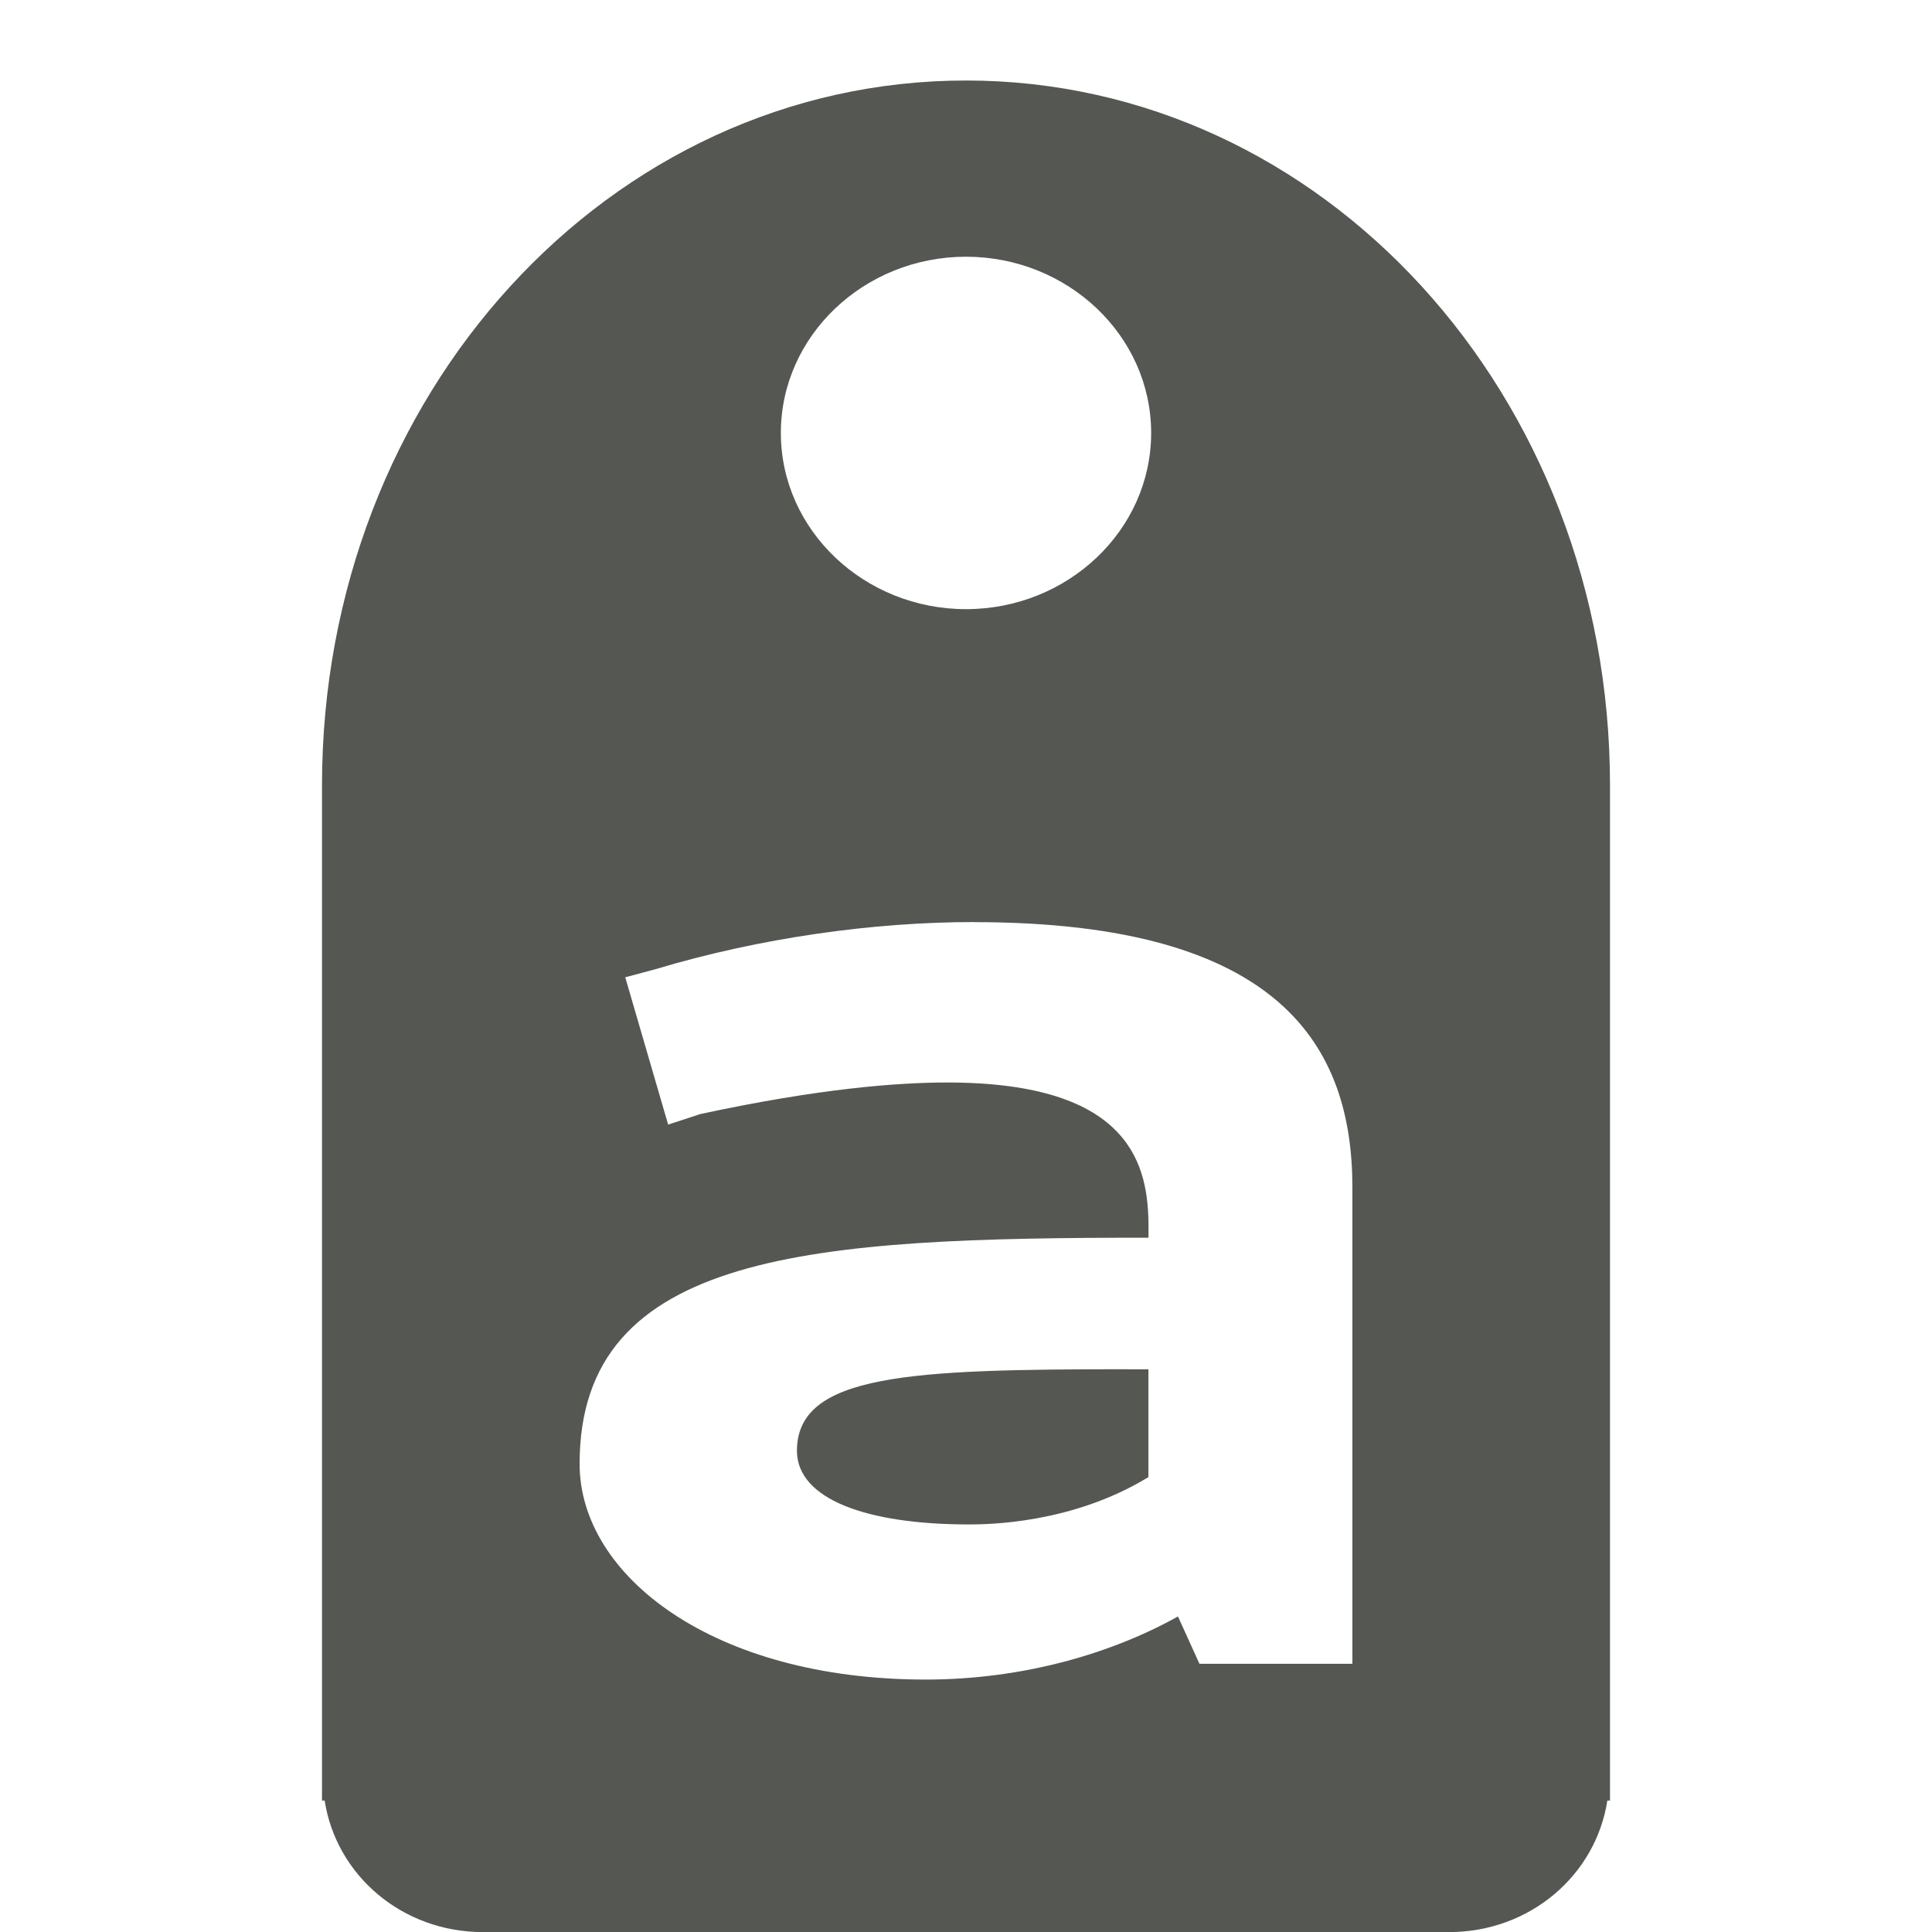
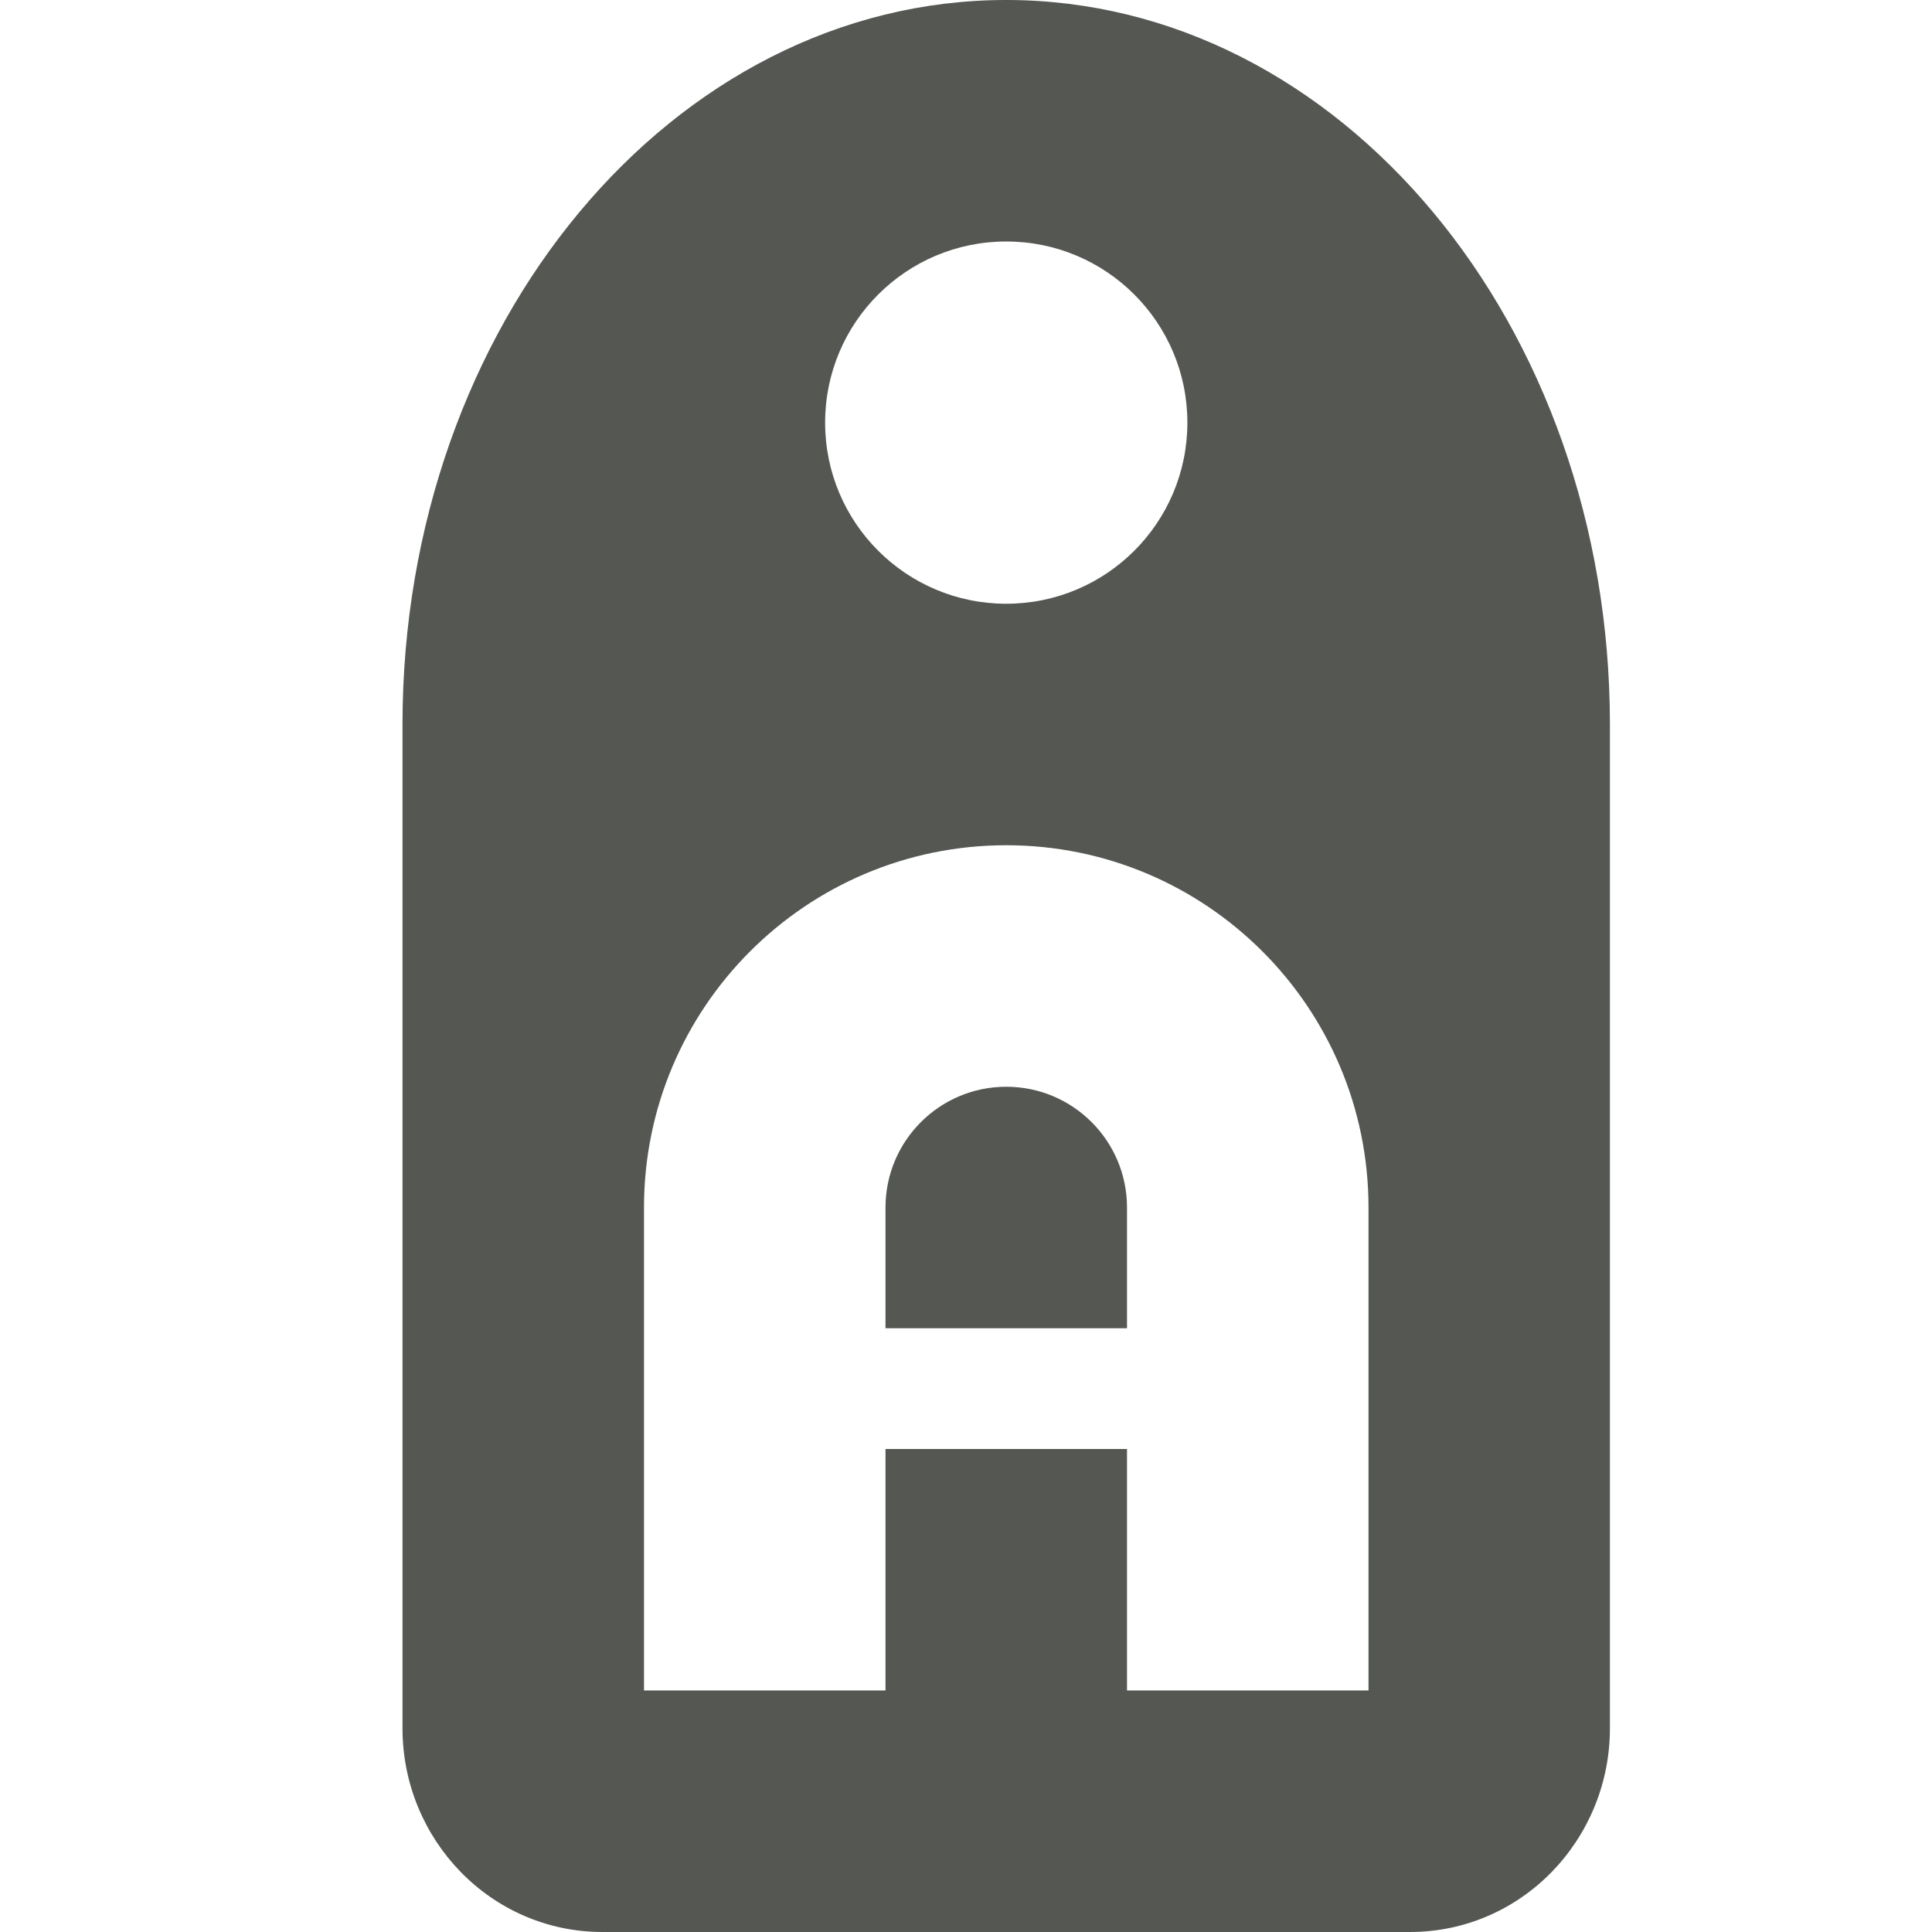
- <svg xmlns="http://www.w3.org/2000/svg" xmlns:xlink="http://www.w3.org/1999/xlink" width="24" height="24" id="svg2" version="1.1">
-   <defs id="defs4">
-     <linearGradient y2="98.883" x2="118.348" y1="81.176" x1="106.025" gradientUnits="userSpaceOnUse" id="linearGradient17659-4">
-       <stop id="stop17661-0" style="stop-color:#da4522;stop-opacity:1;" offset="0" />
-       <stop offset="0.025" style="stop-color:#953a24;stop-opacity:1;" id="stop17667-4" />
-       <stop offset="0.19" style="stop-color:#c15236;stop-opacity:1;" id="stop17665-75" />
-       <stop id="stop17669-0" style="stop-color:#6f1f09;stop-opacity:1" offset="0.944" />
-       <stop id="stop17663-8" style="stop-color:#ba310b;stop-opacity:1" offset="1" />
-     </linearGradient>
-     <linearGradient id="linearGradient5257-3">
-       <stop style="stop-color:#ef2929;stop-opacity:1;" offset="0" id="stop5259-87" />
-       <stop style="stop-color:#f68383;stop-opacity:1;" offset="1" id="stop5261-1" />
-     </linearGradient>
-     <linearGradient id="linearGradient17864-9">
-       <stop style="stop-color:#d1f7ab;stop-opacity:1;" offset="0" id="stop17866-9" />
-       <stop style="stop-color:#85e923;stop-opacity:1;" offset="1" id="stop17868-41" />
-     </linearGradient>
-     <linearGradient id="linearGradient17317-98">
-       <stop style="stop-color:#dde8f4;stop-opacity:1;" offset="0" id="stop17319-1" />
-       <stop style="stop-color:#bad0e8;stop-opacity:1;" offset="1" id="stop17321-6" />
-     </linearGradient>
-     <linearGradient id="linearGradient17325-1">
-       <stop style="stop-color:#729fcf;stop-opacity:1;" offset="0" id="stop17327-8" />
-       <stop style="stop-color:#3f7ab9;stop-opacity:1;" offset="1" id="stop17329-8" />
-     </linearGradient>
-     <linearGradient id="linearGradient17339-7">
-       <stop id="stop17341-6" offset="0" style="stop-color:#729fcf;stop-opacity:0;" />
-       <stop id="stop17343-4" offset="1" style="stop-color:#3f7ab9;stop-opacity:1;" />
-     </linearGradient>
-     <linearGradient id="linearGradient17767-1">
-       <stop id="stop17771-8" offset="0" style="stop-color:#edc200;stop-opacity:1;" />
-       <stop id="stop17769-4" offset="1" style="stop-color:#c4a000;stop-opacity:1;" />
-     </linearGradient>
-     <linearGradient y2="98.883" x2="118.348" y1="81.176" x1="106.025" gradientUnits="userSpaceOnUse" id="linearGradient17659-4-4">
-       <stop id="stop17661-0-5" style="stop-color:#da4522;stop-opacity:1;" offset="0" />
-       <stop offset="0.025" style="stop-color:#953a24;stop-opacity:1;" id="stop17667-4-2" />
-       <stop offset="0.19" style="stop-color:#c15236;stop-opacity:1;" id="stop17665-75-0" />
-       <stop id="stop17669-0-2" style="stop-color:#6f1f09;stop-opacity:1" offset="0.944" />
-       <stop id="stop17663-8-2" style="stop-color:#ba310b;stop-opacity:1" offset="1" />
-     </linearGradient>
-     <linearGradient id="linearGradient5257-3-4">
-       <stop style="stop-color:#ef2929;stop-opacity:1;" offset="0" id="stop5259-87-7" />
-       <stop style="stop-color:#f68383;stop-opacity:1;" offset="1" id="stop5261-1-9" />
-     </linearGradient>
-     <linearGradient id="linearGradient17864-9-9">
-       <stop style="stop-color:#d1f7ab;stop-opacity:1;" offset="0" id="stop17866-9-5" />
-       <stop style="stop-color:#85e923;stop-opacity:1;" offset="1" id="stop17868-41-4" />
-     </linearGradient>
-     <linearGradient id="linearGradient17317-98-6">
-       <stop style="stop-color:#dde8f4;stop-opacity:1;" offset="0" id="stop17319-1-0" />
-       <stop style="stop-color:#bad0e8;stop-opacity:1;" offset="1" id="stop17321-6-9" />
-     </linearGradient>
-     <linearGradient id="linearGradient17325-1-6">
-       <stop style="stop-color:#729fcf;stop-opacity:1;" offset="0" id="stop17327-8-0" />
-       <stop style="stop-color:#3f7ab9;stop-opacity:1;" offset="1" id="stop17329-8-6" />
-     </linearGradient>
-     <linearGradient id="linearGradient17339-7-9">
-       <stop id="stop17341-6-2" offset="0" style="stop-color:#729fcf;stop-opacity:0;" />
-       <stop id="stop17343-4-5" offset="1" style="stop-color:#3f7ab9;stop-opacity:1;" />
-     </linearGradient>
-     <linearGradient id="linearGradient17767-1-0">
-       <stop id="stop17771-8-6" offset="0" style="stop-color:#edc200;stop-opacity:1;" />
-       <stop id="stop17769-4-4" offset="1" style="stop-color:#c4a000;stop-opacity:1;" />
-     </linearGradient>
-     <linearGradient y2="98.883" x2="118.348" y1="81.176" x1="106.025" gradientUnits="userSpaceOnUse" id="linearGradient17659-4-4-7">
-       <stop id="stop17661-0-5-4" style="stop-color:#da4522;stop-opacity:1;" offset="0" />
-       <stop offset="0.025" style="stop-color:#953a24;stop-opacity:1;" id="stop17667-4-2-0" />
-       <stop offset="0.19" style="stop-color:#c15236;stop-opacity:1;" id="stop17665-75-0-9" />
-       <stop id="stop17669-0-2-6" style="stop-color:#6f1f09;stop-opacity:1" offset="0.944" />
-       <stop id="stop17663-8-2-6" style="stop-color:#ba310b;stop-opacity:1" offset="1" />
-     </linearGradient>
-     <linearGradient id="linearGradient5257-3-4-2">
-       <stop style="stop-color:#ef2929;stop-opacity:1;" offset="0" id="stop5259-87-7-3" />
-       <stop style="stop-color:#f68383;stop-opacity:1;" offset="1" id="stop5261-1-9-9" />
-     </linearGradient>
-     <linearGradient id="linearGradient17864-9-9-0">
-       <stop style="stop-color:#d1f7ab;stop-opacity:1;" offset="0" id="stop17866-9-5-1" />
-       <stop style="stop-color:#85e923;stop-opacity:1;" offset="1" id="stop17868-41-4-3" />
-     </linearGradient>
-     <linearGradient id="linearGradient17317-98-6-2">
-       <stop style="stop-color:#dde8f4;stop-opacity:1;" offset="0" id="stop17319-1-0-9" />
-       <stop style="stop-color:#bad0e8;stop-opacity:1;" offset="1" id="stop17321-6-9-5" />
-     </linearGradient>
-     <linearGradient id="linearGradient17325-1-6-3">
-       <stop style="stop-color:#729fcf;stop-opacity:1;" offset="0" id="stop17327-8-0-3" />
-       <stop style="stop-color:#3f7ab9;stop-opacity:1;" offset="1" id="stop17329-8-6-7" />
-     </linearGradient>
-     <linearGradient id="linearGradient17339-7-9-0">
-       <stop id="stop17341-6-2-7" offset="0" style="stop-color:#729fcf;stop-opacity:0;" />
-       <stop id="stop17343-4-5-0" offset="1" style="stop-color:#3f7ab9;stop-opacity:1;" />
-     </linearGradient>
-     <linearGradient id="linearGradient17767-1-0-8">
-       <stop id="stop17771-8-6-5" offset="0" style="stop-color:#edc200;stop-opacity:1;" />
-       <stop id="stop17769-4-4-4" offset="1" style="stop-color:#c4a000;stop-opacity:1;" />
-     </linearGradient>
-     <linearGradient y2="98.883" x2="118.348" y1="81.176" x1="106.025" gradientUnits="userSpaceOnUse" id="linearGradient17659-7-6-1">
-       <stop id="stop17661-8-4-5" style="stop-color:#da4522;stop-opacity:1;" offset="0" />
-       <stop offset="0.025" style="stop-color:#953a24;stop-opacity:1;" id="stop17667-7-0-2" />
-       <stop offset="0.19" style="stop-color:#c15236;stop-opacity:1;" id="stop17665-7-6-9" />
-       <stop id="stop17669-1-7-1" style="stop-color:#6f1f09;stop-opacity:1" offset="0.944" />
-       <stop id="stop17663-6-1-7" style="stop-color:#ba310b;stop-opacity:1" offset="1" />
-     </linearGradient>
-     <linearGradient id="linearGradient5257-5-8-9">
-       <stop style="stop-color:#ef2929;stop-opacity:1;" offset="0" id="stop5259-8-8-1" />
-       <stop style="stop-color:#f68383;stop-opacity:1;" offset="1" id="stop5261-4-5-2" />
-     </linearGradient>
-     <linearGradient id="linearGradient17864-3-1-8">
-       <stop style="stop-color:#d1f7ab;stop-opacity:1;" offset="0" id="stop17866-3-1-8" />
-       <stop style="stop-color:#85e923;stop-opacity:1;" offset="1" id="stop17868-4-0-2" />
-     </linearGradient>
-     <linearGradient id="linearGradient17317-9-7-0">
-       <stop style="stop-color:#dde8f4;stop-opacity:1;" offset="0" id="stop17319-6-5-2" />
-       <stop style="stop-color:#bad0e8;stop-opacity:1;" offset="1" id="stop17321-4-8-6" />
-     </linearGradient>
-     <linearGradient id="linearGradient17325-8-0-5">
-       <stop style="stop-color:#729fcf;stop-opacity:1;" offset="0" id="stop17327-6-2-5" />
-       <stop style="stop-color:#3f7ab9;stop-opacity:1;" offset="1" id="stop17329-2-4-8" />
-     </linearGradient>
-     <linearGradient id="linearGradient17767-8-8-9">
-       <stop id="stop17771-2-4-1" offset="0" style="stop-color:#edc200;stop-opacity:1;" />
-       <stop id="stop17769-3-1-3" offset="1" style="stop-color:#c4a000;stop-opacity:1;" />
-     </linearGradient>
-     <radialGradient xlink:href="#linearGradient17039-3-7-98-4" id="radialGradient6108" gradientUnits="userSpaceOnUse" gradientTransform="matrix(0.3809419,-0.01176371,0.00313628,0.128796,279.1225,160.1886)" cx="55.641" cy="193.295" fx="55.641" fy="193.295" r="96.547" />
-     <linearGradient id="linearGradient17039-3-7-98-4">
-       <stop id="stop17041-0-1-6-1" offset="0" style="stop-color:#ffffff;stop-opacity:1;" />
-       <stop id="stop17043-1-0-3-4" offset="1" style="stop-color:#ffffff;stop-opacity:0;" />
-     </linearGradient>
-     <linearGradient y2="98.883" x2="118.348" y1="81.176" x1="106.025" gradientUnits="userSpaceOnUse" id="linearGradient17659-7-6-1-5">
-       <stop id="stop17661-8-4-5-9" style="stop-color:#da4522;stop-opacity:1;" offset="0" />
-       <stop offset="0.025" style="stop-color:#953a24;stop-opacity:1;" id="stop17667-7-0-2-2" />
-       <stop offset="0.19" style="stop-color:#c15236;stop-opacity:1;" id="stop17665-7-6-9-5" />
-       <stop id="stop17669-1-7-1-0" style="stop-color:#6f1f09;stop-opacity:1" offset="0.944" />
-       <stop id="stop17663-6-1-7-6" style="stop-color:#ba310b;stop-opacity:1" offset="1" />
-     </linearGradient>
-     <linearGradient id="linearGradient5257-5-8-9-7">
-       <stop style="stop-color:#ef2929;stop-opacity:1;" offset="0" id="stop5259-8-8-1-7" />
-       <stop style="stop-color:#f68383;stop-opacity:1;" offset="1" id="stop5261-4-5-2-7" />
-     </linearGradient>
-     <linearGradient id="linearGradient17864-3-1-8-9">
-       <stop style="stop-color:#d1f7ab;stop-opacity:1;" offset="0" id="stop17866-3-1-8-4" />
-       <stop style="stop-color:#85e923;stop-opacity:1;" offset="1" id="stop17868-4-0-2-8" />
-     </linearGradient>
-     <linearGradient id="linearGradient17317-9-7-0-0">
-       <stop style="stop-color:#dde8f4;stop-opacity:1;" offset="0" id="stop17319-6-5-2-0" />
-       <stop style="stop-color:#bad0e8;stop-opacity:1;" offset="1" id="stop17321-4-8-6-3" />
-     </linearGradient>
-     <linearGradient id="linearGradient17325-8-0-5-2">
-       <stop style="stop-color:#729fcf;stop-opacity:1;" offset="0" id="stop17327-6-2-5-9" />
-       <stop style="stop-color:#3f7ab9;stop-opacity:1;" offset="1" id="stop17329-2-4-8-7" />
-     </linearGradient>
-     <linearGradient id="linearGradient17767-8-8-9-7">
-       <stop id="stop17771-2-4-1-1" offset="0" style="stop-color:#edc200;stop-opacity:1;" />
-       <stop id="stop17769-3-1-3-1" offset="1" style="stop-color:#c4a000;stop-opacity:1;" />
-     </linearGradient>
-     <radialGradient r="96.547" fy="193.295" fx="55.641" cy="193.295" cx="55.641" gradientTransform="matrix(0.3809419,-0.01176371,0.00313628,0.128796,279.1225,160.1886)" gradientUnits="userSpaceOnUse" id="radialGradient6241" xlink:href="#linearGradient17039-3-7-98-4-3" />
-     <linearGradient id="linearGradient17039-3-7-98-4-3">
-       <stop id="stop17041-0-1-6-1-8" offset="0" style="stop-color:#ffffff;stop-opacity:1;" />
-       <stop id="stop17043-1-0-3-4-9" offset="1" style="stop-color:#ffffff;stop-opacity:0;" />
-     </linearGradient>
-     <linearGradient y2="98.883" x2="118.348" y1="81.176" x1="106.025" gradientUnits="userSpaceOnUse" id="linearGradient17659-7-6-1-5-4">
-       <stop id="stop17661-8-4-5-9-1" style="stop-color:#da4522;stop-opacity:1;" offset="0" />
-       <stop offset="0.025" style="stop-color:#953a24;stop-opacity:1;" id="stop17667-7-0-2-2-2" />
-       <stop offset="0.19" style="stop-color:#c15236;stop-opacity:1;" id="stop17665-7-6-9-5-7" />
-       <stop id="stop17669-1-7-1-0-7" style="stop-color:#6f1f09;stop-opacity:1" offset="0.944" />
-       <stop id="stop17663-6-1-7-6-8" style="stop-color:#ba310b;stop-opacity:1" offset="1" />
-     </linearGradient>
-     <linearGradient id="linearGradient5257-5-8-9-7-8">
-       <stop style="stop-color:#ef2929;stop-opacity:1;" offset="0" id="stop5259-8-8-1-7-1" />
-       <stop style="stop-color:#f68383;stop-opacity:1;" offset="1" id="stop5261-4-5-2-7-5" />
-     </linearGradient>
-   </defs>
-   <g id="layer1" transform="translate(-1938.743,-884.779)">
-     <g transform="translate(1817.743,458.7791)" style="display:inline" id="g10633">
-       <path id="rect2993-2" d="m 133,427 c -4.432,0 -8,3.902 -8,8.756 l 0,12.317 0,0.294 0.033,0 c 0.143,0.926 0.96,1.634 1.967,1.634 l 12,0 c 1.007,0 1.824,-0.708 1.967,-1.634 l 0.033,0 0,-0.294 0,-12.317 c -1e-4,-4.854 -3.568,-8.756 -8,-8.756 z m 0,2.189 c 1.262,0 2.3,0.979 2.3,2.189 0,1.21 -1.038,2.189 -2.3,2.189 -1.262,0 -2.3,-0.979 -2.3,-2.189 0,-1.21 1.038,-2.189 2.3,-2.189 z m 0.1,8.266 c 3.827,0 4.7,1.557 4.7,3.3 l 0,5.913 -1.9,0 -0.267,-0.588 c -0.804,0.45 -1.907,0.784 -3.133,0.784 -2.643,0 -4.3,-1.292 -4.3,-2.679 0,-2.643 2.901,-2.81 7.067,-2.81 l 0,-0.131 c 0,-0.75 -0.195,-1.797 -2.5,-1.797 -0.613,0 -1.586,0.073 -3.067,0.392 l -0.4,0.131 -0.533,-1.83 0.367,-0.098 c 1.311,-0.394 2.719,-0.588 3.967,-0.588 z m 1.9,5.554 c -2.685,0 -4.1,0.057 -4.1,1.013 0,0.6 0.865,0.915 2.133,0.915 0.233,0 1.282,-0.007 2.233,-0.588 l 0,-1.339 -0.267,0 z" style="fill:#555753;fill-opacity:1;stroke:none;display:inline" />
-       <rect transform="translate(20,-20.00001)" y="446" x="101" height="24" width="24" id="rect10631" style="opacity:0;fill:#eeeeec;fill-opacity:1;fill-rule:evenodd;stroke:none" />
+ <svg xmlns="http://www.w3.org/2000/svg" width="24" height="24" id="svg3991" version="1.1">
+   <defs id="defs3993" />
+   <g id="layer1" transform="translate(0,-1028.362)">
+     <g id="g3007">
+       <rect y="1028.362" x="0" height="24" width="24" id="rect5559-7-4" style="fill:none;stroke:none" />
+       <rect y="1028.362" x="0" height="24" width="24" id="rect5744-3-9" style="fill:none;stroke:none" />
+       <path id="rect6314-8-8" d="m 12.5,1028.362 c -4.142,0 -7.5,4.029 -7.5,9 l 0,2.484 0,0.516 0,9.469 c 0,1.385 1.099,2.531 2.484,2.531 l 10.031,0 c 1.385,0 2.484,-1.146 2.484,-2.531 l 0,-9.469 0,-0.516 0,-2.484 c 0,-4.971 -3.358,-9 -7.5,-9 z m 0,3 c 1.243,0 2.25,1.007 2.25,2.25 0,1.243 -1.007,2.25 -2.25,2.25 -1.243,0 -2.25,-1.007 -2.25,-2.25 0,-1.243 1.007,-2.25 2.25,-2.25 z m 0,7.5 c 2.485,0 4.5,2.015 4.5,4.5 l 0,6 -3,0 0,-3 -3,0 0,3 -3,0 0,-6 c 0,-2.485 2.015,-4.5 4.5,-4.5 z m 0,3 c -0.828,0 -1.5,0.672 -1.5,1.5 l 0,1.5 3,0 0,-1.5 c 0,-0.828 -0.672,-1.5 -1.5,-1.5 z" style="fill:#555753;fill-opacity:1;stroke:none" />
    </g>
  </g>
</svg>
